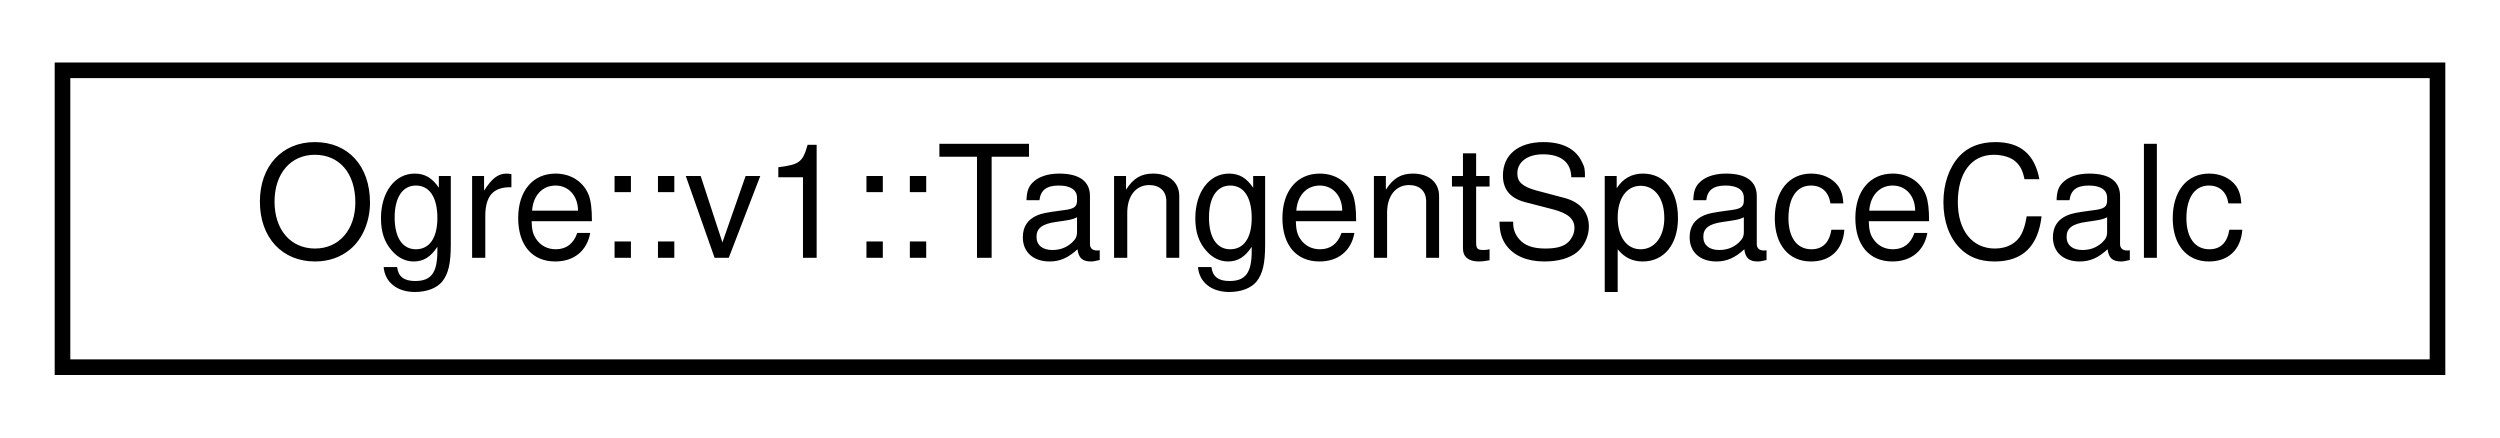
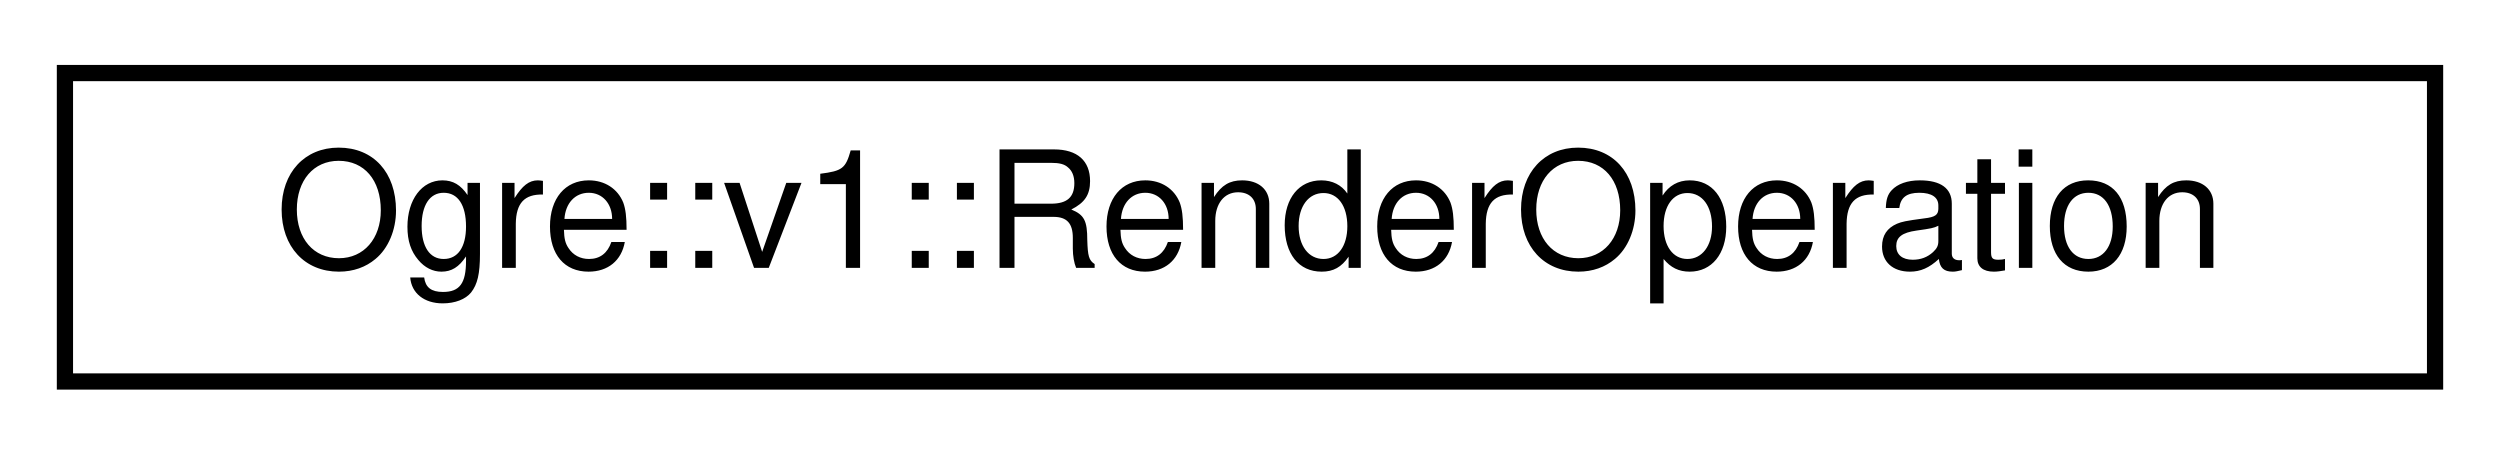
- <svg xmlns="http://www.w3.org/2000/svg" xmlns:xlink="http://www.w3.org/1999/xlink" width="160pt" height="28pt" viewBox="0.00 0.00 160.00 28.00">
+ <svg xmlns="http://www.w3.org/2000/svg" xmlns:xlink="http://www.w3.org/1999/xlink" width="154pt" height="28pt" viewBox="0.00 0.00 154.00 28.00">
  <g id="graph0" class="graph" transform="scale(1 1) rotate(0) translate(4 24)">
    <g id="node1" class="node">
      <g id="a_node1">
-         <a xlink:href="class_ogre_1_1v1_1_1_tangent_space_calc.html" target="_top" xlink:title="Class for calculating a tangent space basis.">
-           <polygon fill="none" stroke="black" points="0,-0.5 0,-19.5 152,-19.5 152,-0.5 0,-0.5" />
-           <text text-anchor="middle" x="76" y="-7.5" font-family="Helvetica,sans-Serif" font-size="10.00">Ogre::v1::TangentSpaceCalc</text>
+         <a xlink:href="class_ogre_1_1v1_1_1_render_operation.html" target="_top" xlink:title="'New' rendering operation using vertex buffers.">
+           <polygon fill="none" stroke="black" points="0,-0.5 0,-19.5 146,-19.5 146,-0.5 0,-0.5" />
+           <text text-anchor="middle" x="73" y="-7.5" font-family="Helvetica,sans-Serif" font-size="10.00">Ogre::v1::RenderOperation</text>
        </a>
      </g>
    </g>
  </g>
</svg>
